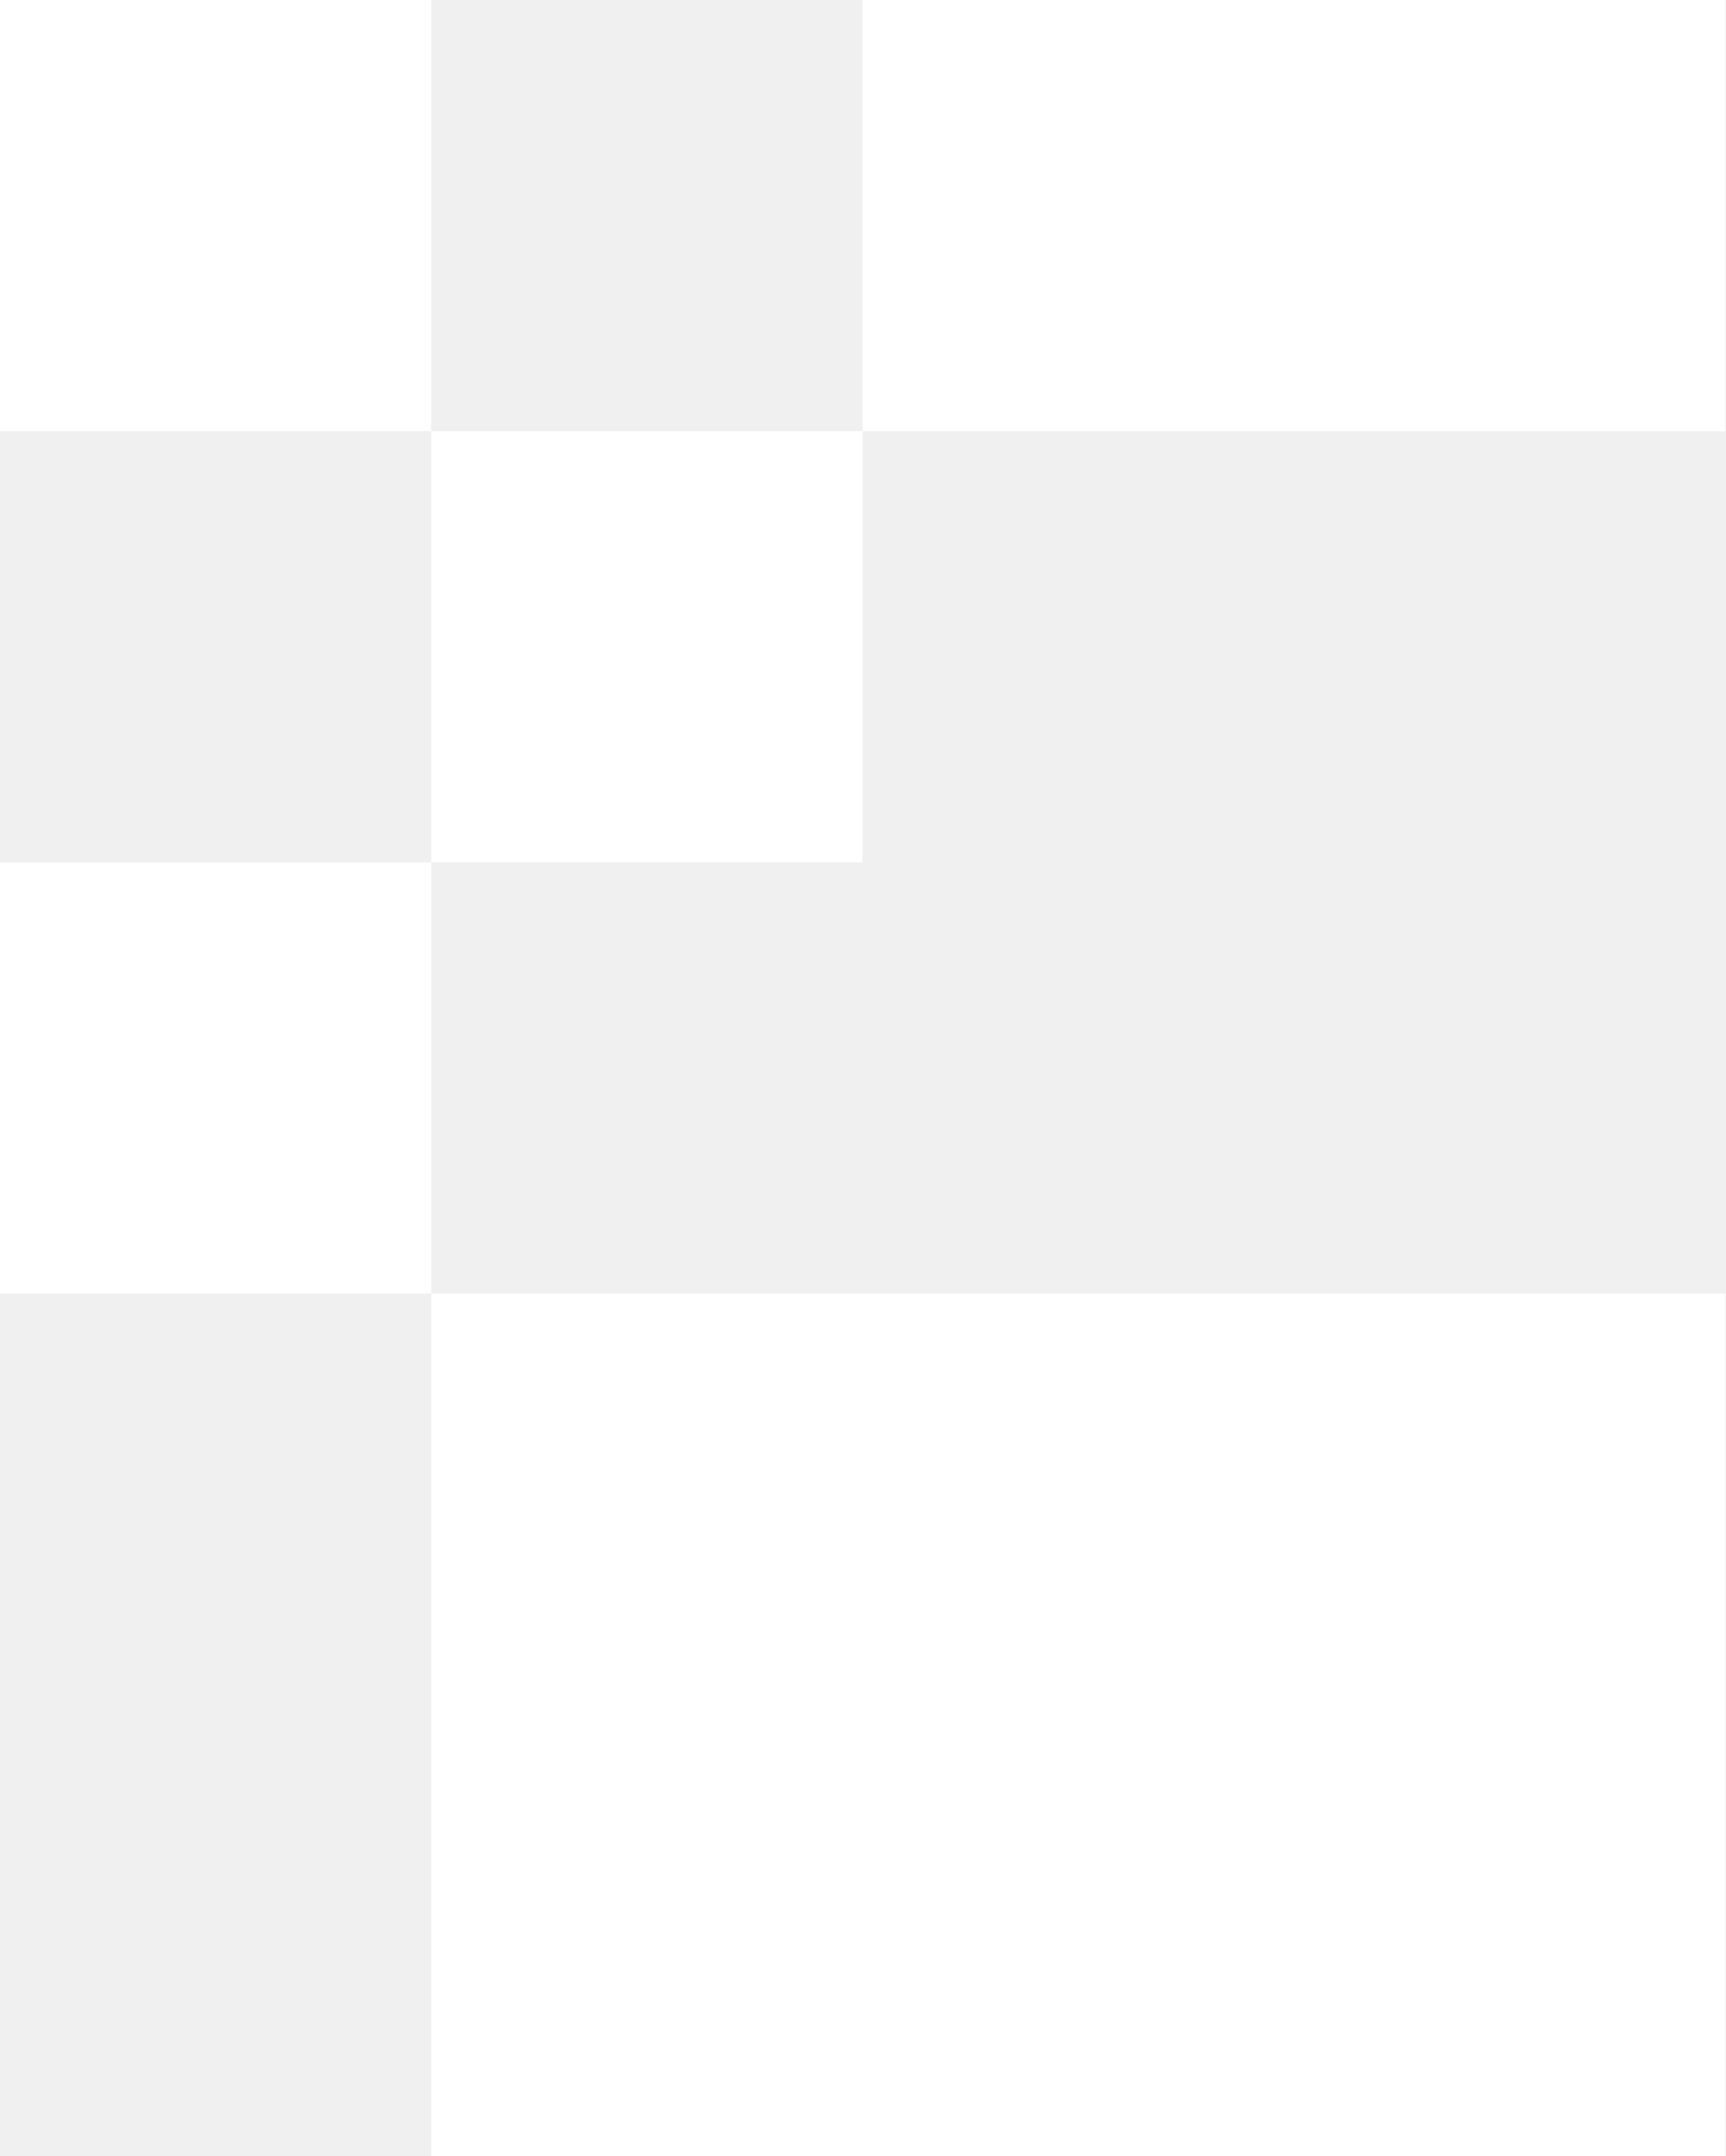
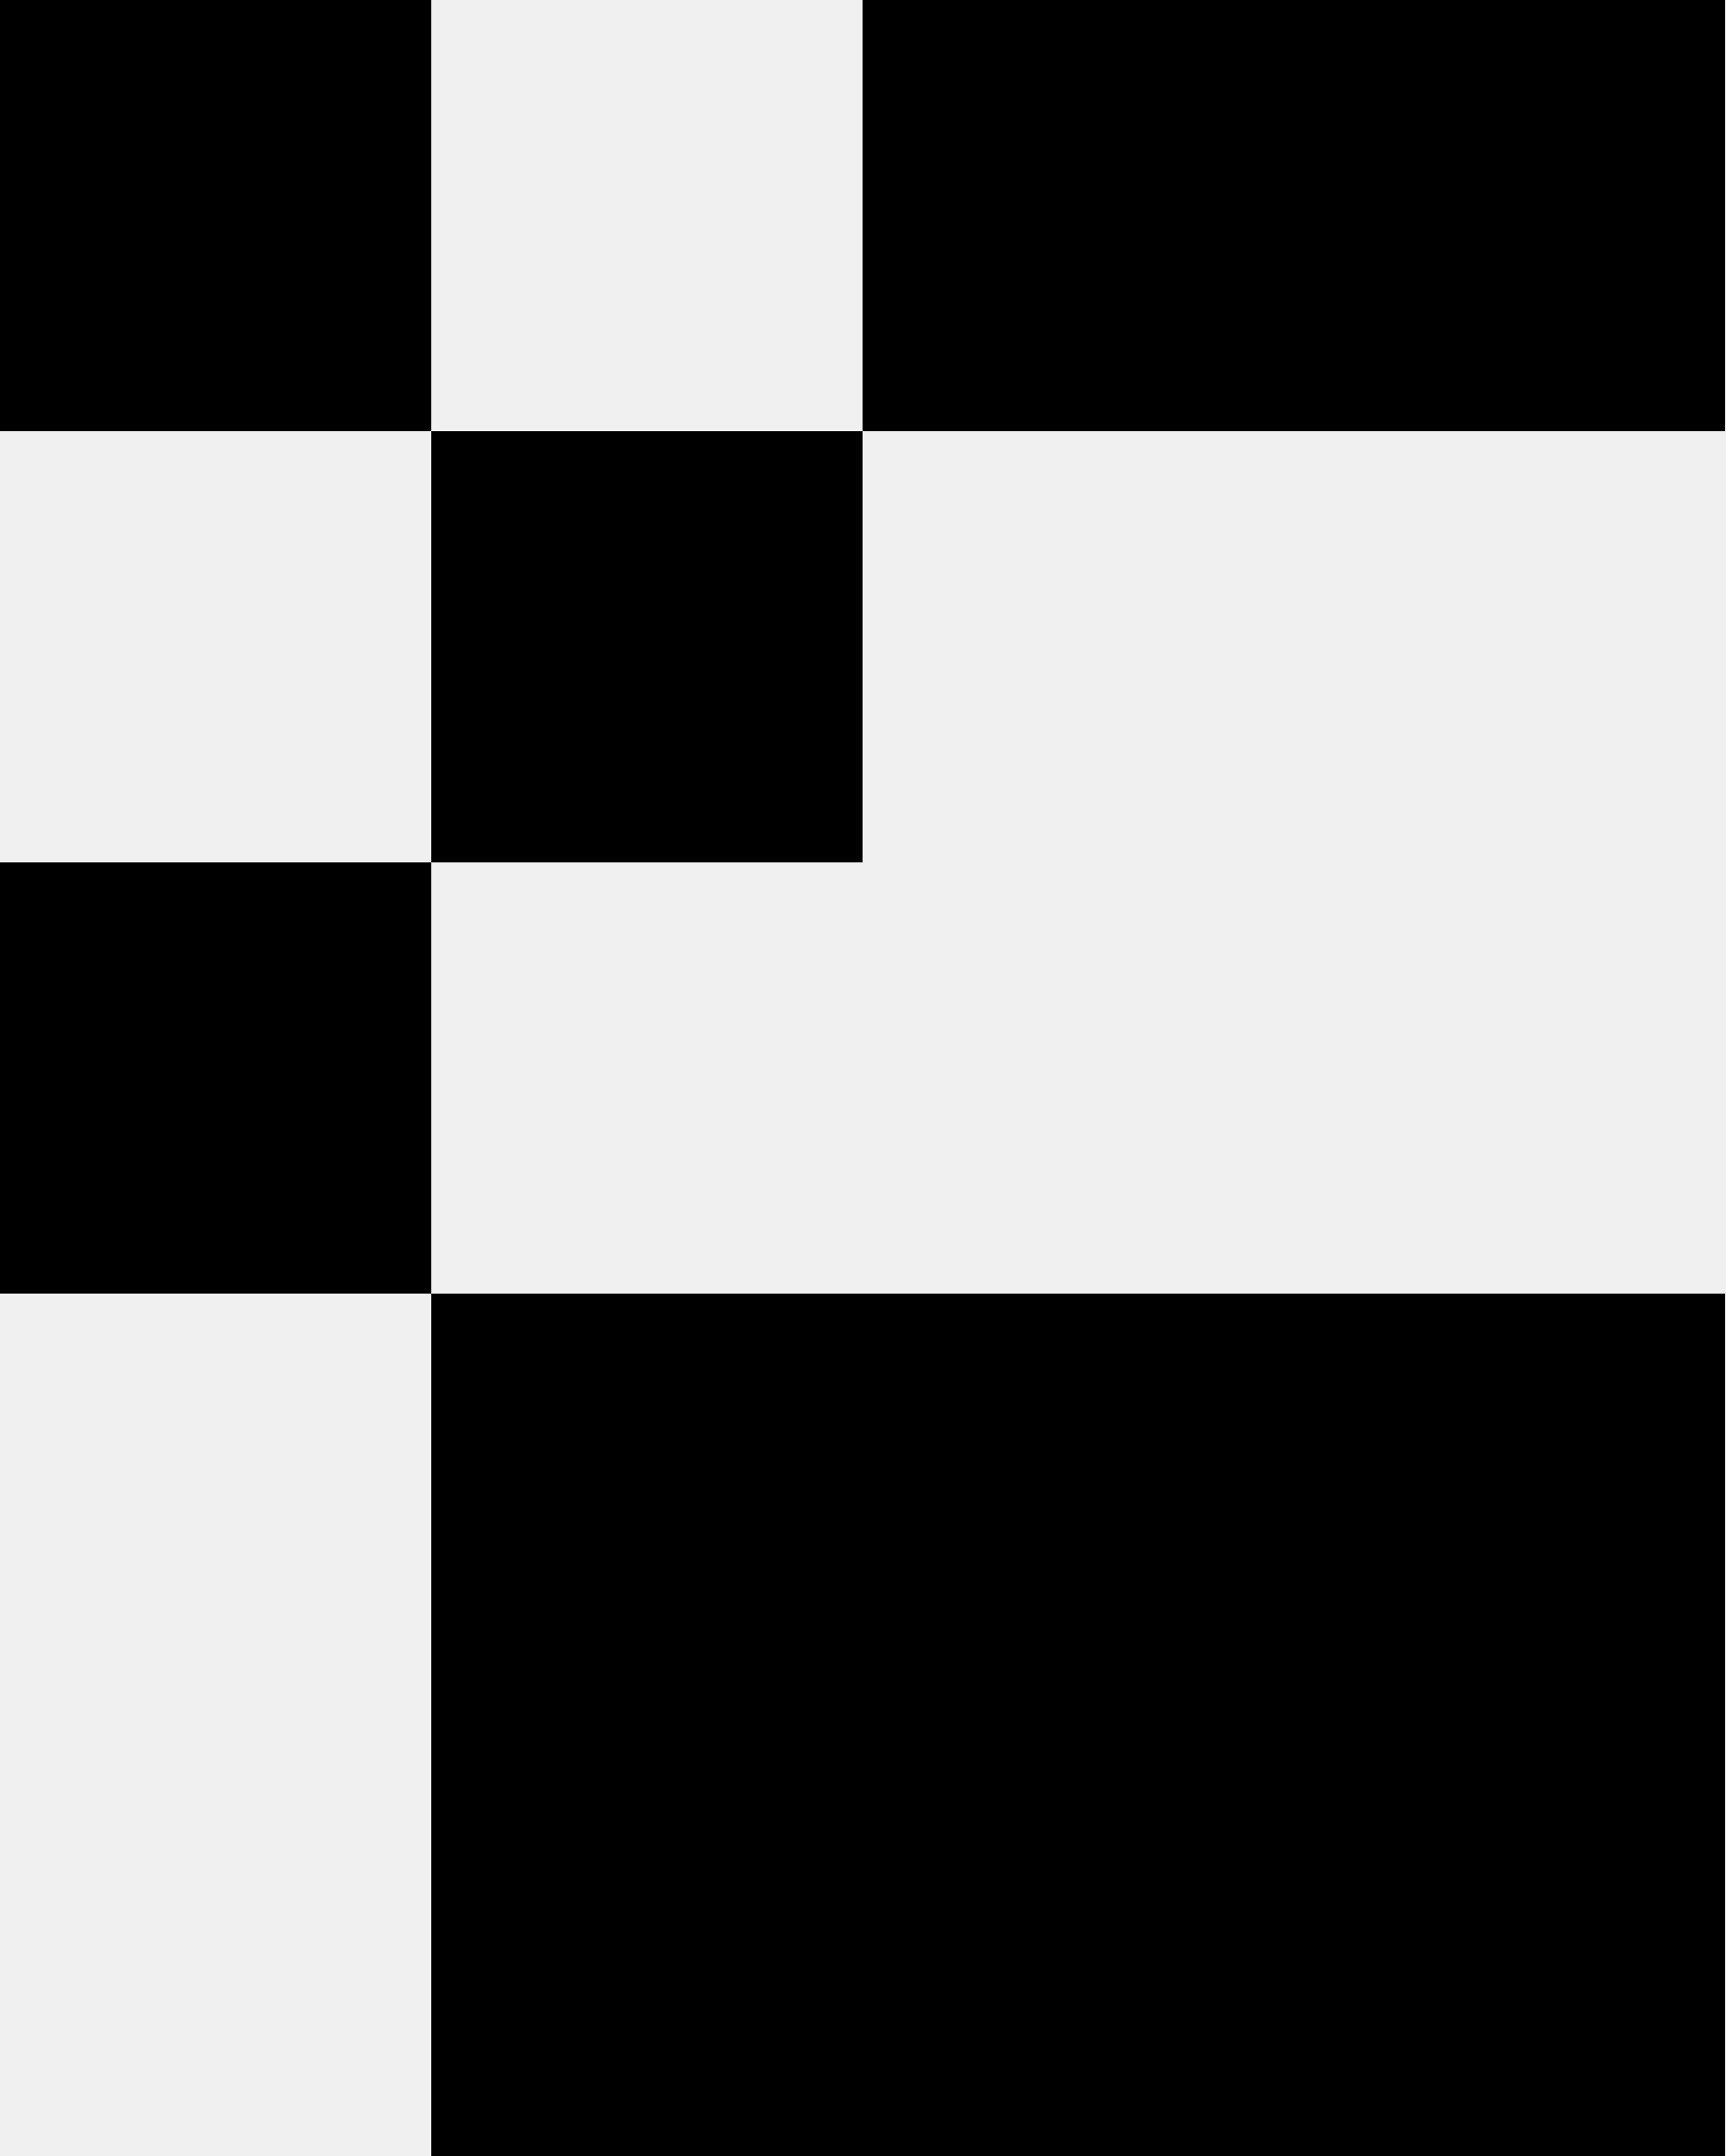
<svg xmlns="http://www.w3.org/2000/svg" width="52.917mm" height="66.146mm" viewBox="0 0 52.917 66.146" version="1.1" id="svg8">
  <defs id="defs2" />
  <g id="layer1">
-     <rect style="fill:#ffffff;stroke-width:0.265" id="rect68" width="13.229" height="13.229" x="0" y="0" />
-     <rect style="fill:#ffffff;stroke-width:0.265" id="rect81" width="26.458" height="13.229" x="26.458" y="0" />
-     <rect style="fill:#ffffff;stroke-width:0.265" id="rect106" width="13.229" height="13.229" x="13.229" y="13.229" />
-     <rect style="fill:#ffffff;stroke-width:0.265" id="rect108" width="13.229" height="13.229" x="0" y="26.458" />
-     <rect style="fill:#ffffff;stroke-width:0.265" id="rect110" width="39.688" height="26.458" x="13.229" y="39.688" />
+     <rect style="fill:#000000;stroke-width:0.265;fill-opacity:1" id="rect68" width="13.229" height="13.229" x="0" y="0" />
+     <rect style="fill:#000000;stroke-width:0.265;fill-opacity:1" id="rect81" width="26.458" height="13.229" x="26.458" y="0" />
+     <rect style="fill:#000000;stroke-width:0.265;fill-opacity:1" id="rect106" width="13.229" height="13.229" x="13.229" y="13.229" />
+     <rect style="fill:#000000;stroke-width:0.265;fill-opacity:1" id="rect108" width="13.229" height="13.229" x="0" y="26.458" />
+     <rect style="fill:#000000;stroke-width:0.265;fill-opacity:1" id="rect110" width="39.688" height="26.458" x="13.229" y="39.688" />
  </g>
</svg>
